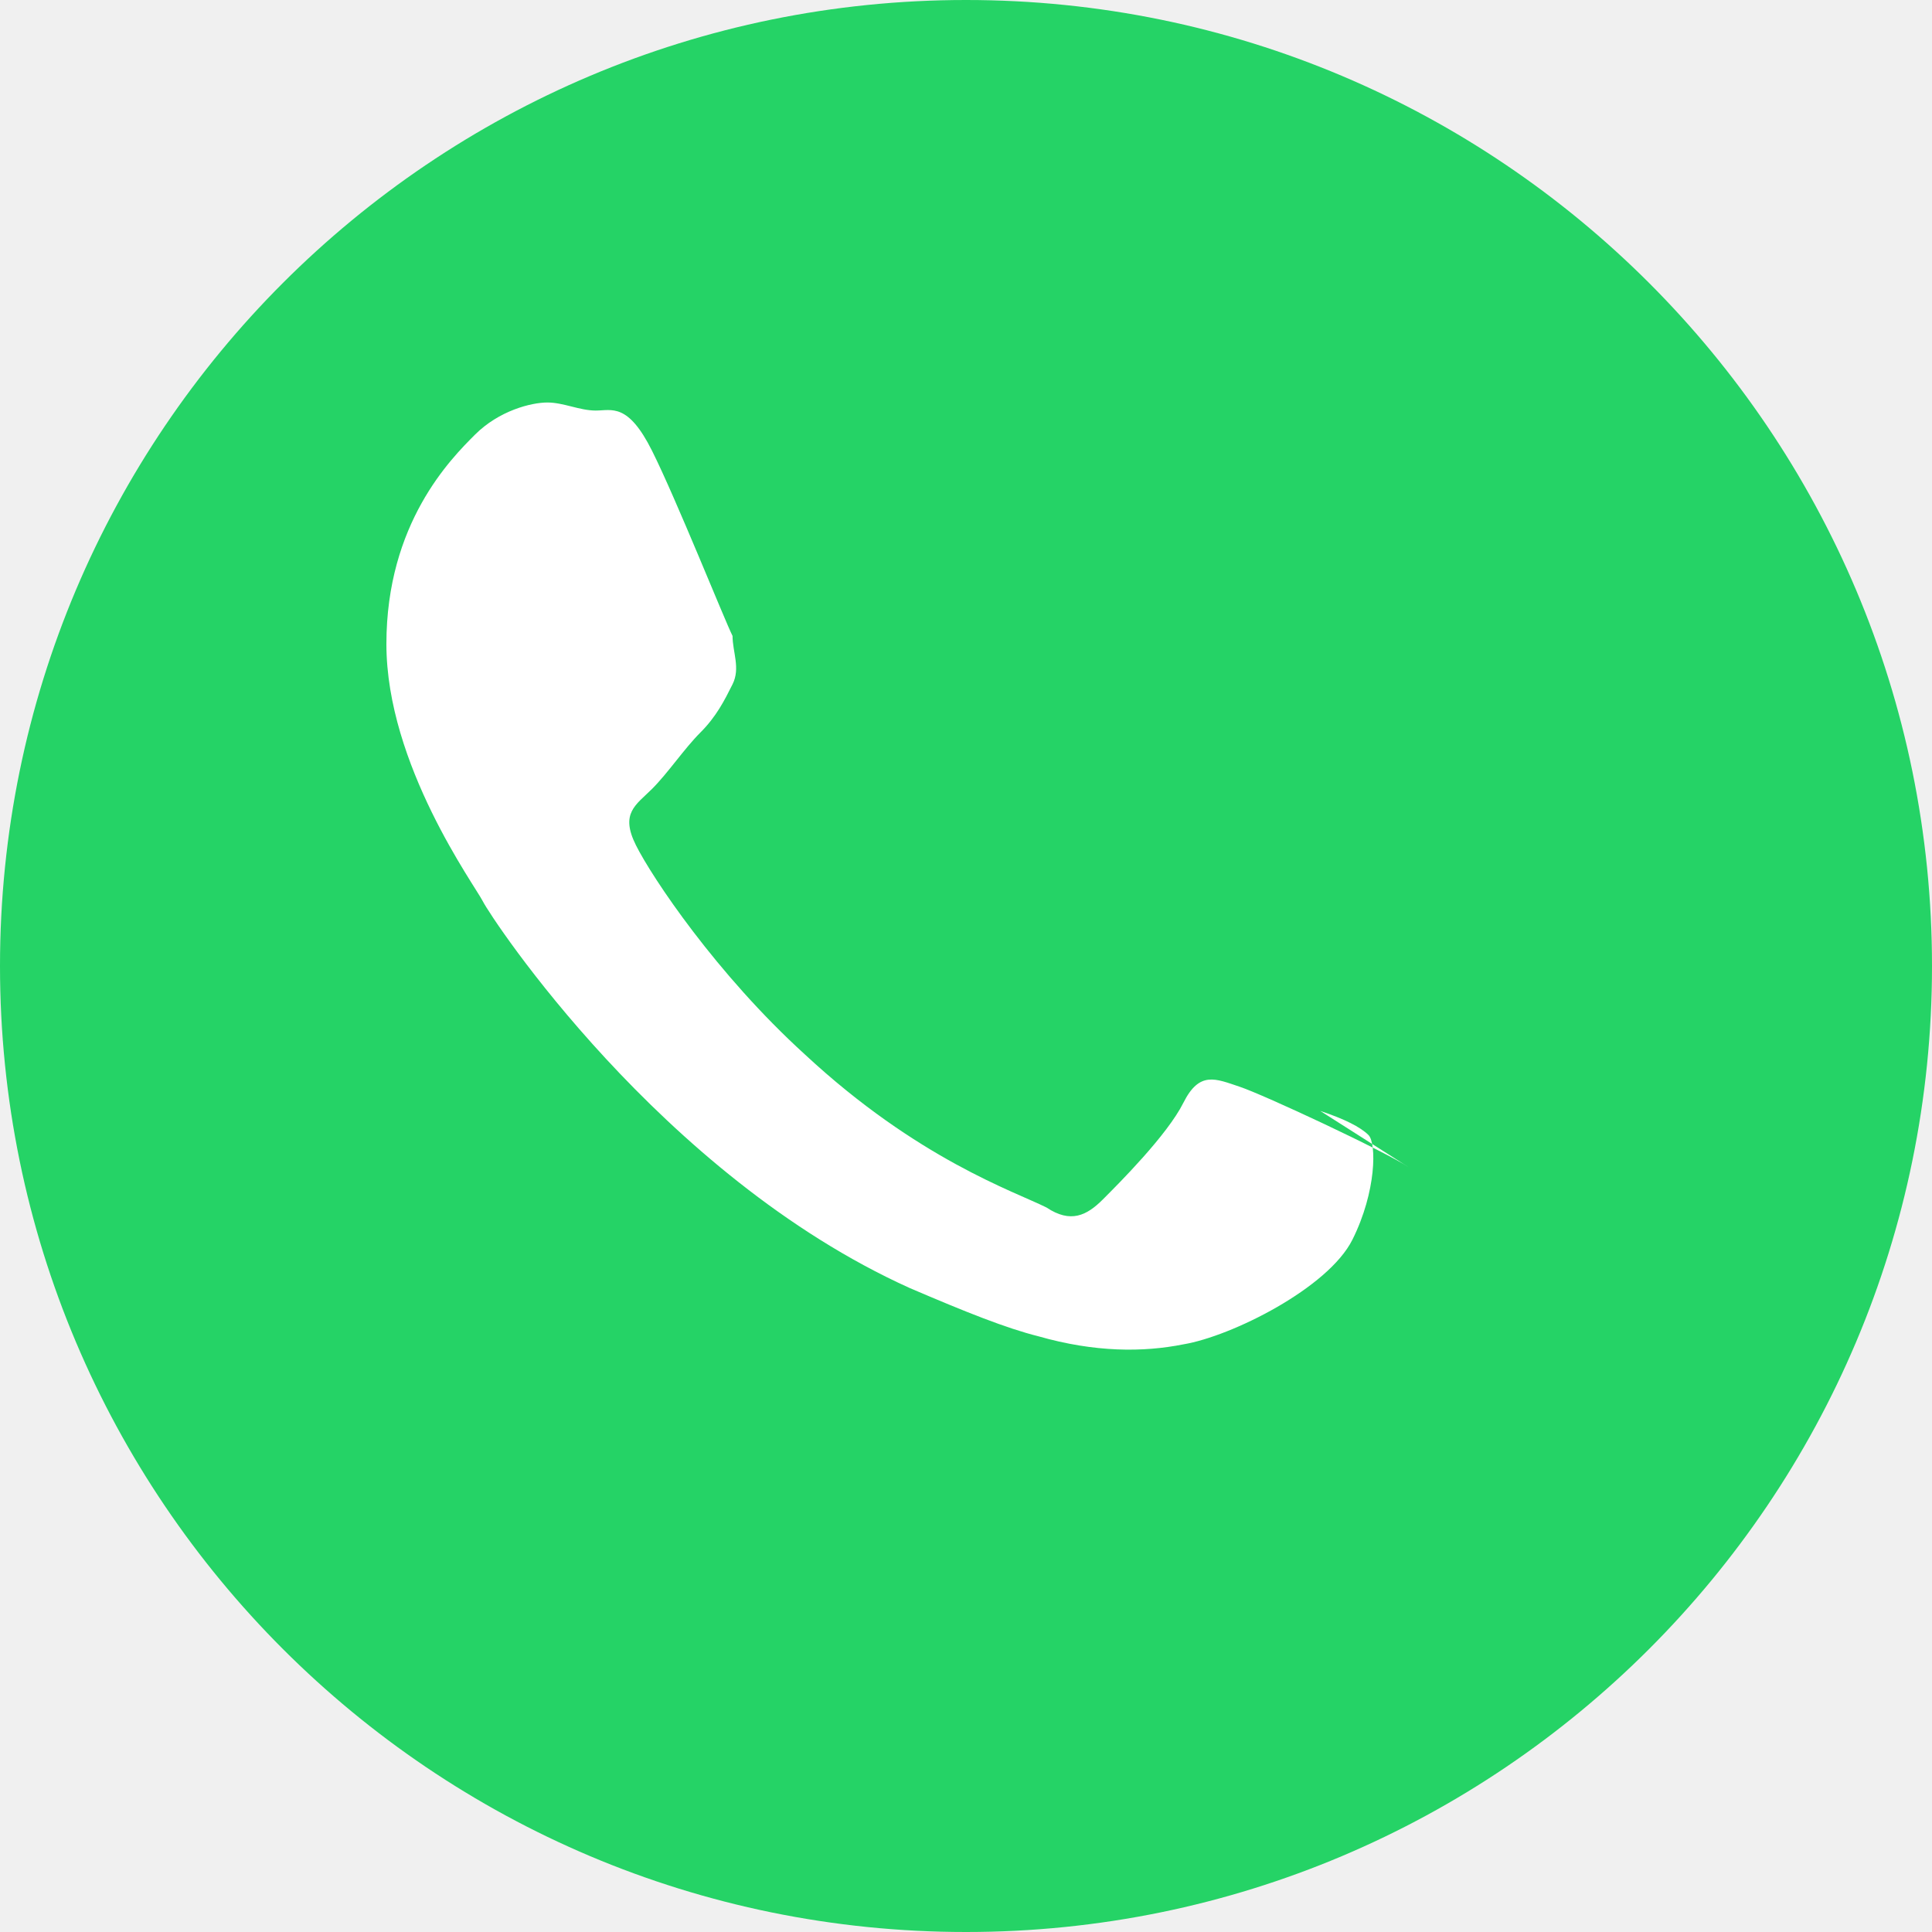
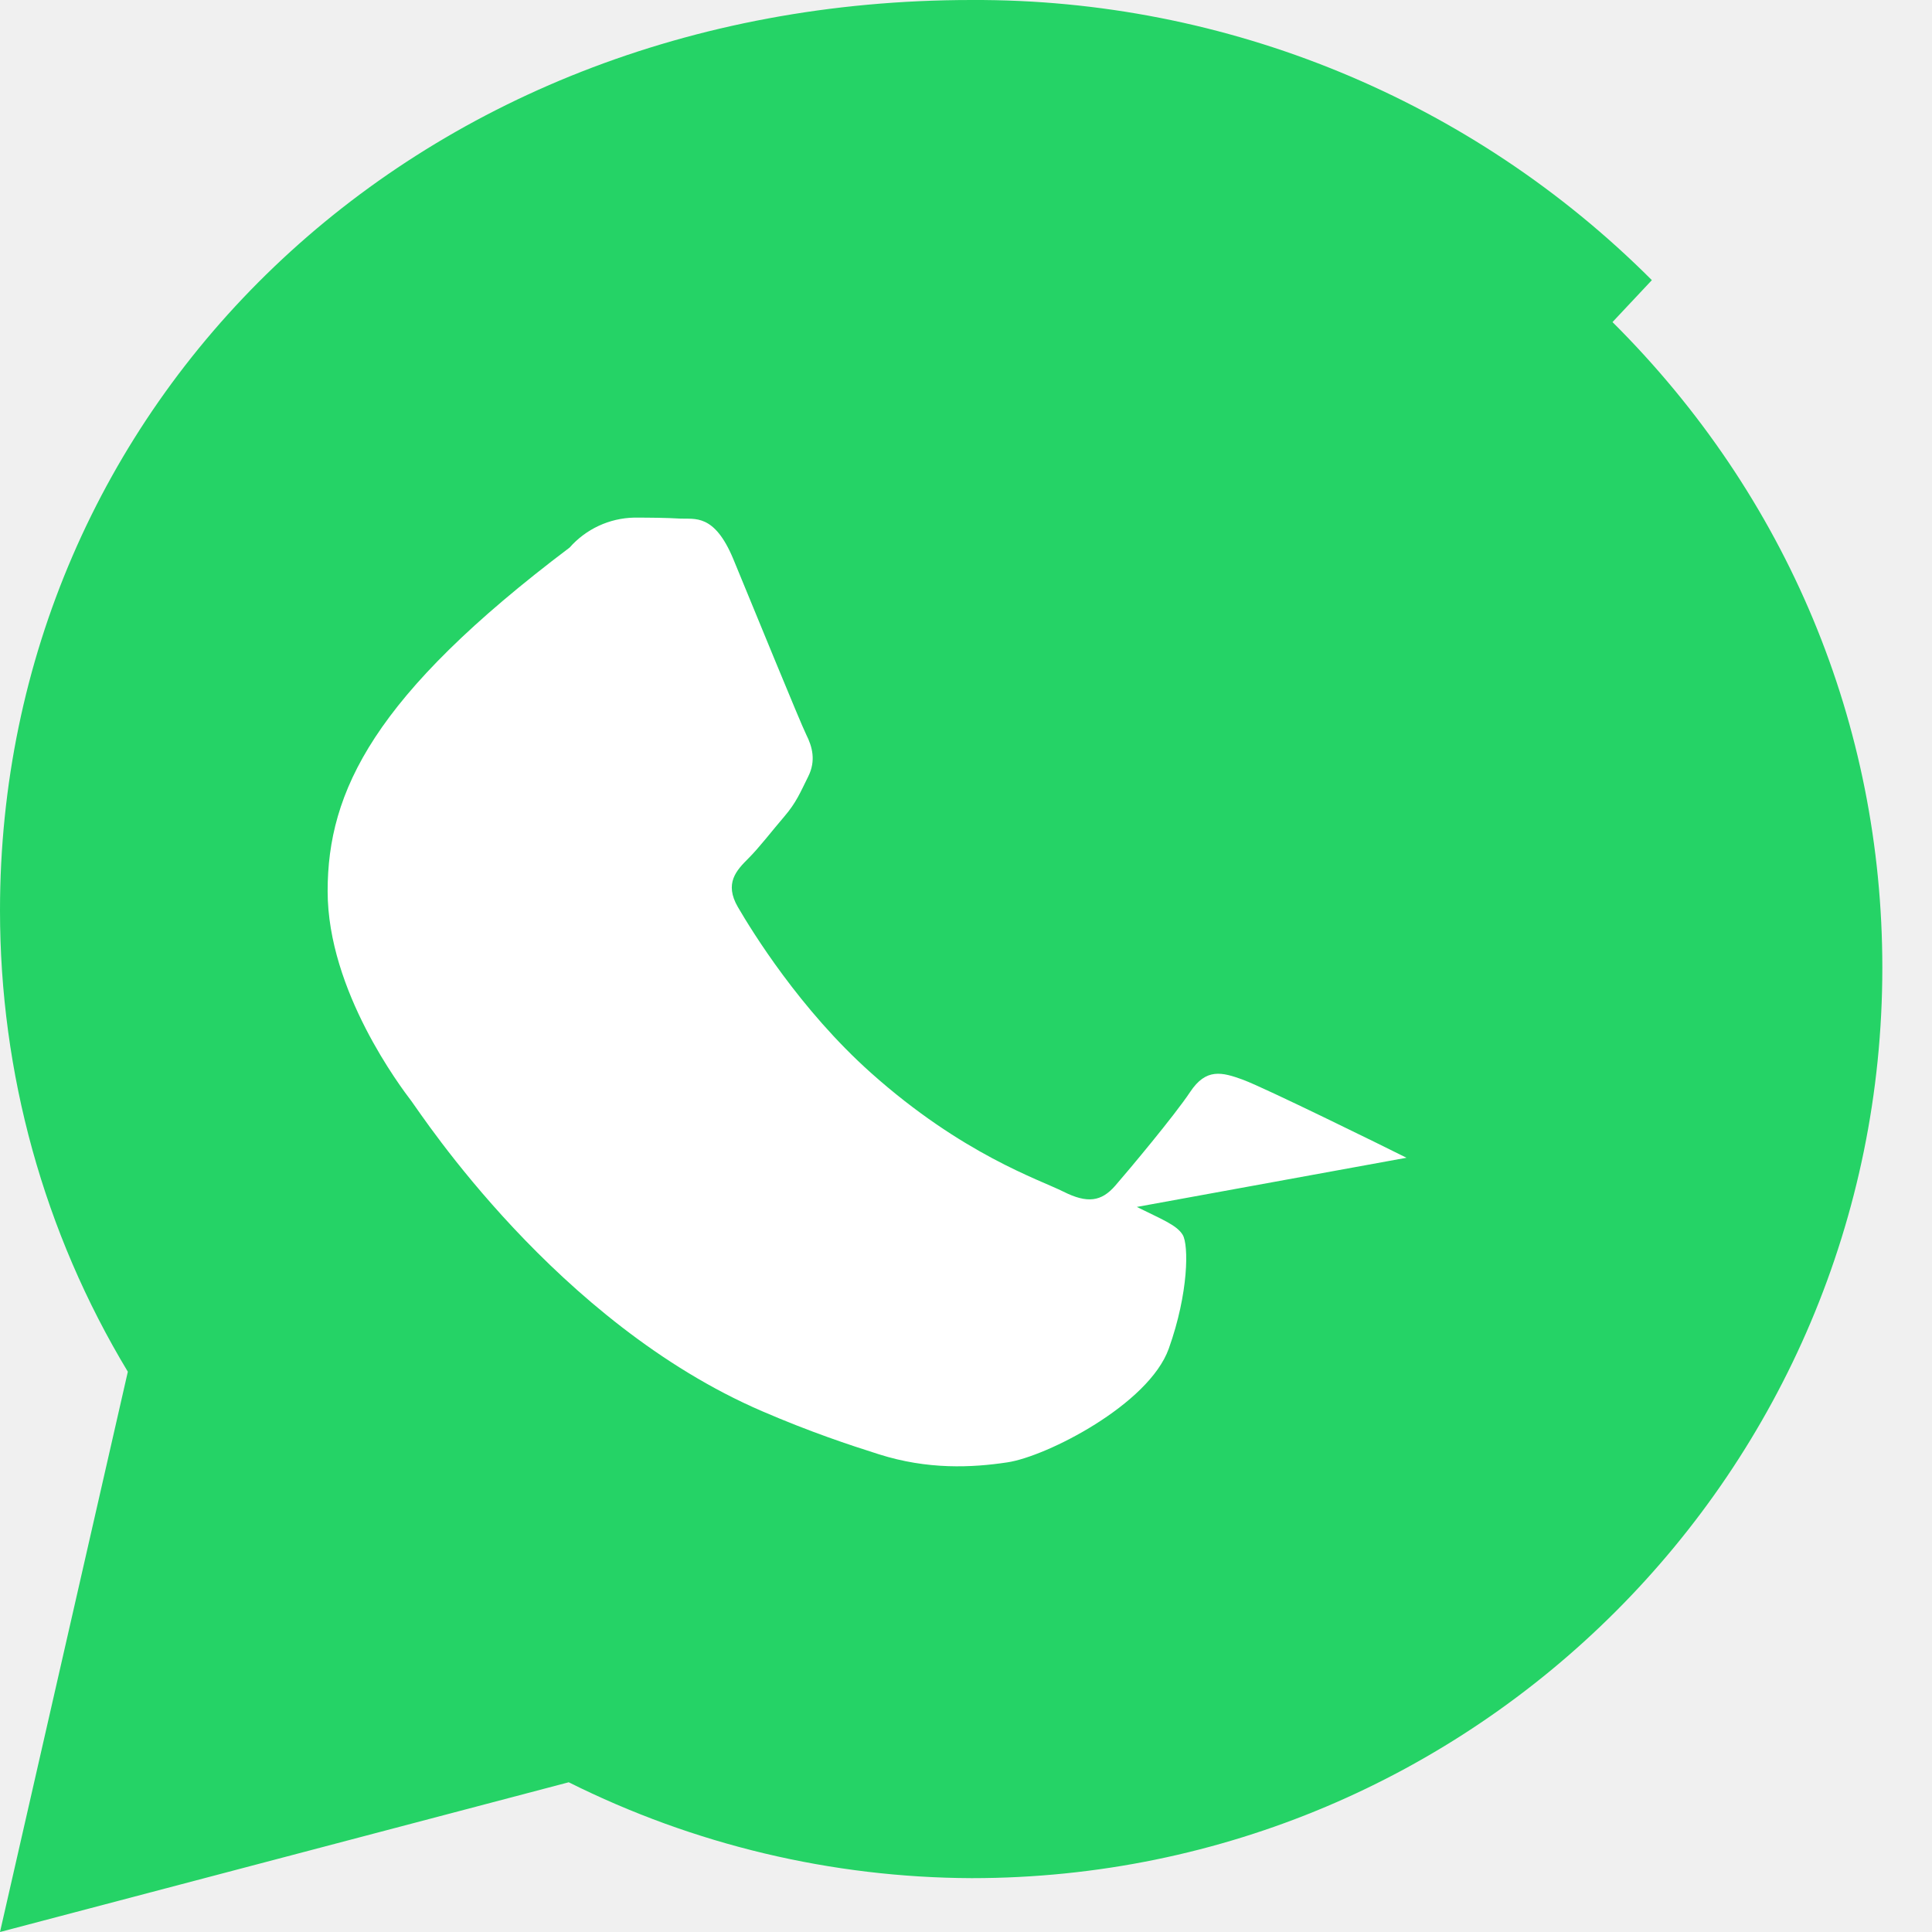
<svg xmlns="http://www.w3.org/2000/svg" viewBox="0 0 24 24">
-   <circle cx="12" cy="12" r="12" fill="#25D366" />
-   <path d="M17.5 14.5c-0.3-0.2-1.8-0.9-2.1-1-0.3-0.1-0.5-0.2-0.7 0.2s-0.8 1-1 1.2-0.4 0.3-0.7 0.1c-0.4-0.2-1.6-0.6-3-1.9-1.1-1-1.9-2.2-2.1-2.6s0-0.5 0.2-0.7c0.2-0.2 0.4-0.5 0.6-0.7s0.3-0.4 0.4-0.6c0.1-0.2 0-0.4 0-0.6-0.1-0.2-0.7-1.7-1-2.3-0.3-0.6-0.5-0.5-0.7-0.5s-0.4-0.1-0.6-0.1-0.6 0.1-0.9 0.4c-0.3 0.3-1.1 1.1-1.1 2.6s1.1 3 1.2 3.2c0.1 0.2 2.2 3.4 5.3 4.8 0.7 0.3 1.2 0.5 1.6 0.6 0.7 0.2 1.3 0.2 1.8 0.1 0.6-0.1 1.8-0.7 2.1-1.3 0.3-0.6 0.3-1.2 0.2-1.3-0.1-0.1-0.3-0.2-0.6-0.3z" fill="#fff" />
+   <path fill="#25D366" d="M20.52 3.48a11.87 11.87 0 0 0-8.45-3.48C5.064 0 0 5.063 0 11.31c0 2.022.544 3.999 1.588 5.73L0 24l7.065-1.86a11.29 11.29 0 0 0 5.002 1.191h.006c6.246 0 11.31-5.063 11.31-11.31 0-3.019-1.178-5.857-3.352-8.02z" />
+   <path fill="#fff" d="M17.472 14.382c-.297-.149-1.758-.867-2.026-.967-.268-.099-.464-.148-.661.149-.198.297-.759.967-.931 1.165-.173.199-.347.223-.644.074-.297-.149-1.255-.462-2.39-1.475-.883-.788-1.479-1.761-1.653-2.059-.173-.297-.018-.458.13-.606.134-.133.297-.347.446-.52.149-.174.198-.298.297-.497.099-.198.05-.372-.025-.521-.074-.149-.661-1.589-.906-2.181-.237-.569-.48-.492-.661-.502-.171-.01-.372-.012-.572-.012a1.1 1.1 0 0 0-.8.372C4.64 8.64 4.07 9.83 4.07 11.07c0 1.242.916 2.444 1.042 2.61.124.165 1.803 2.75 4.354 3.85.608.262 1.082.418 1.45.535.609.194 1.16.167 1.597.101.487-.072 1.758-.719 2.006-1.413.248-.694.248-1.288.173-1.413-.074-.124-.272-.198-.57-.347z" />
</svg>
